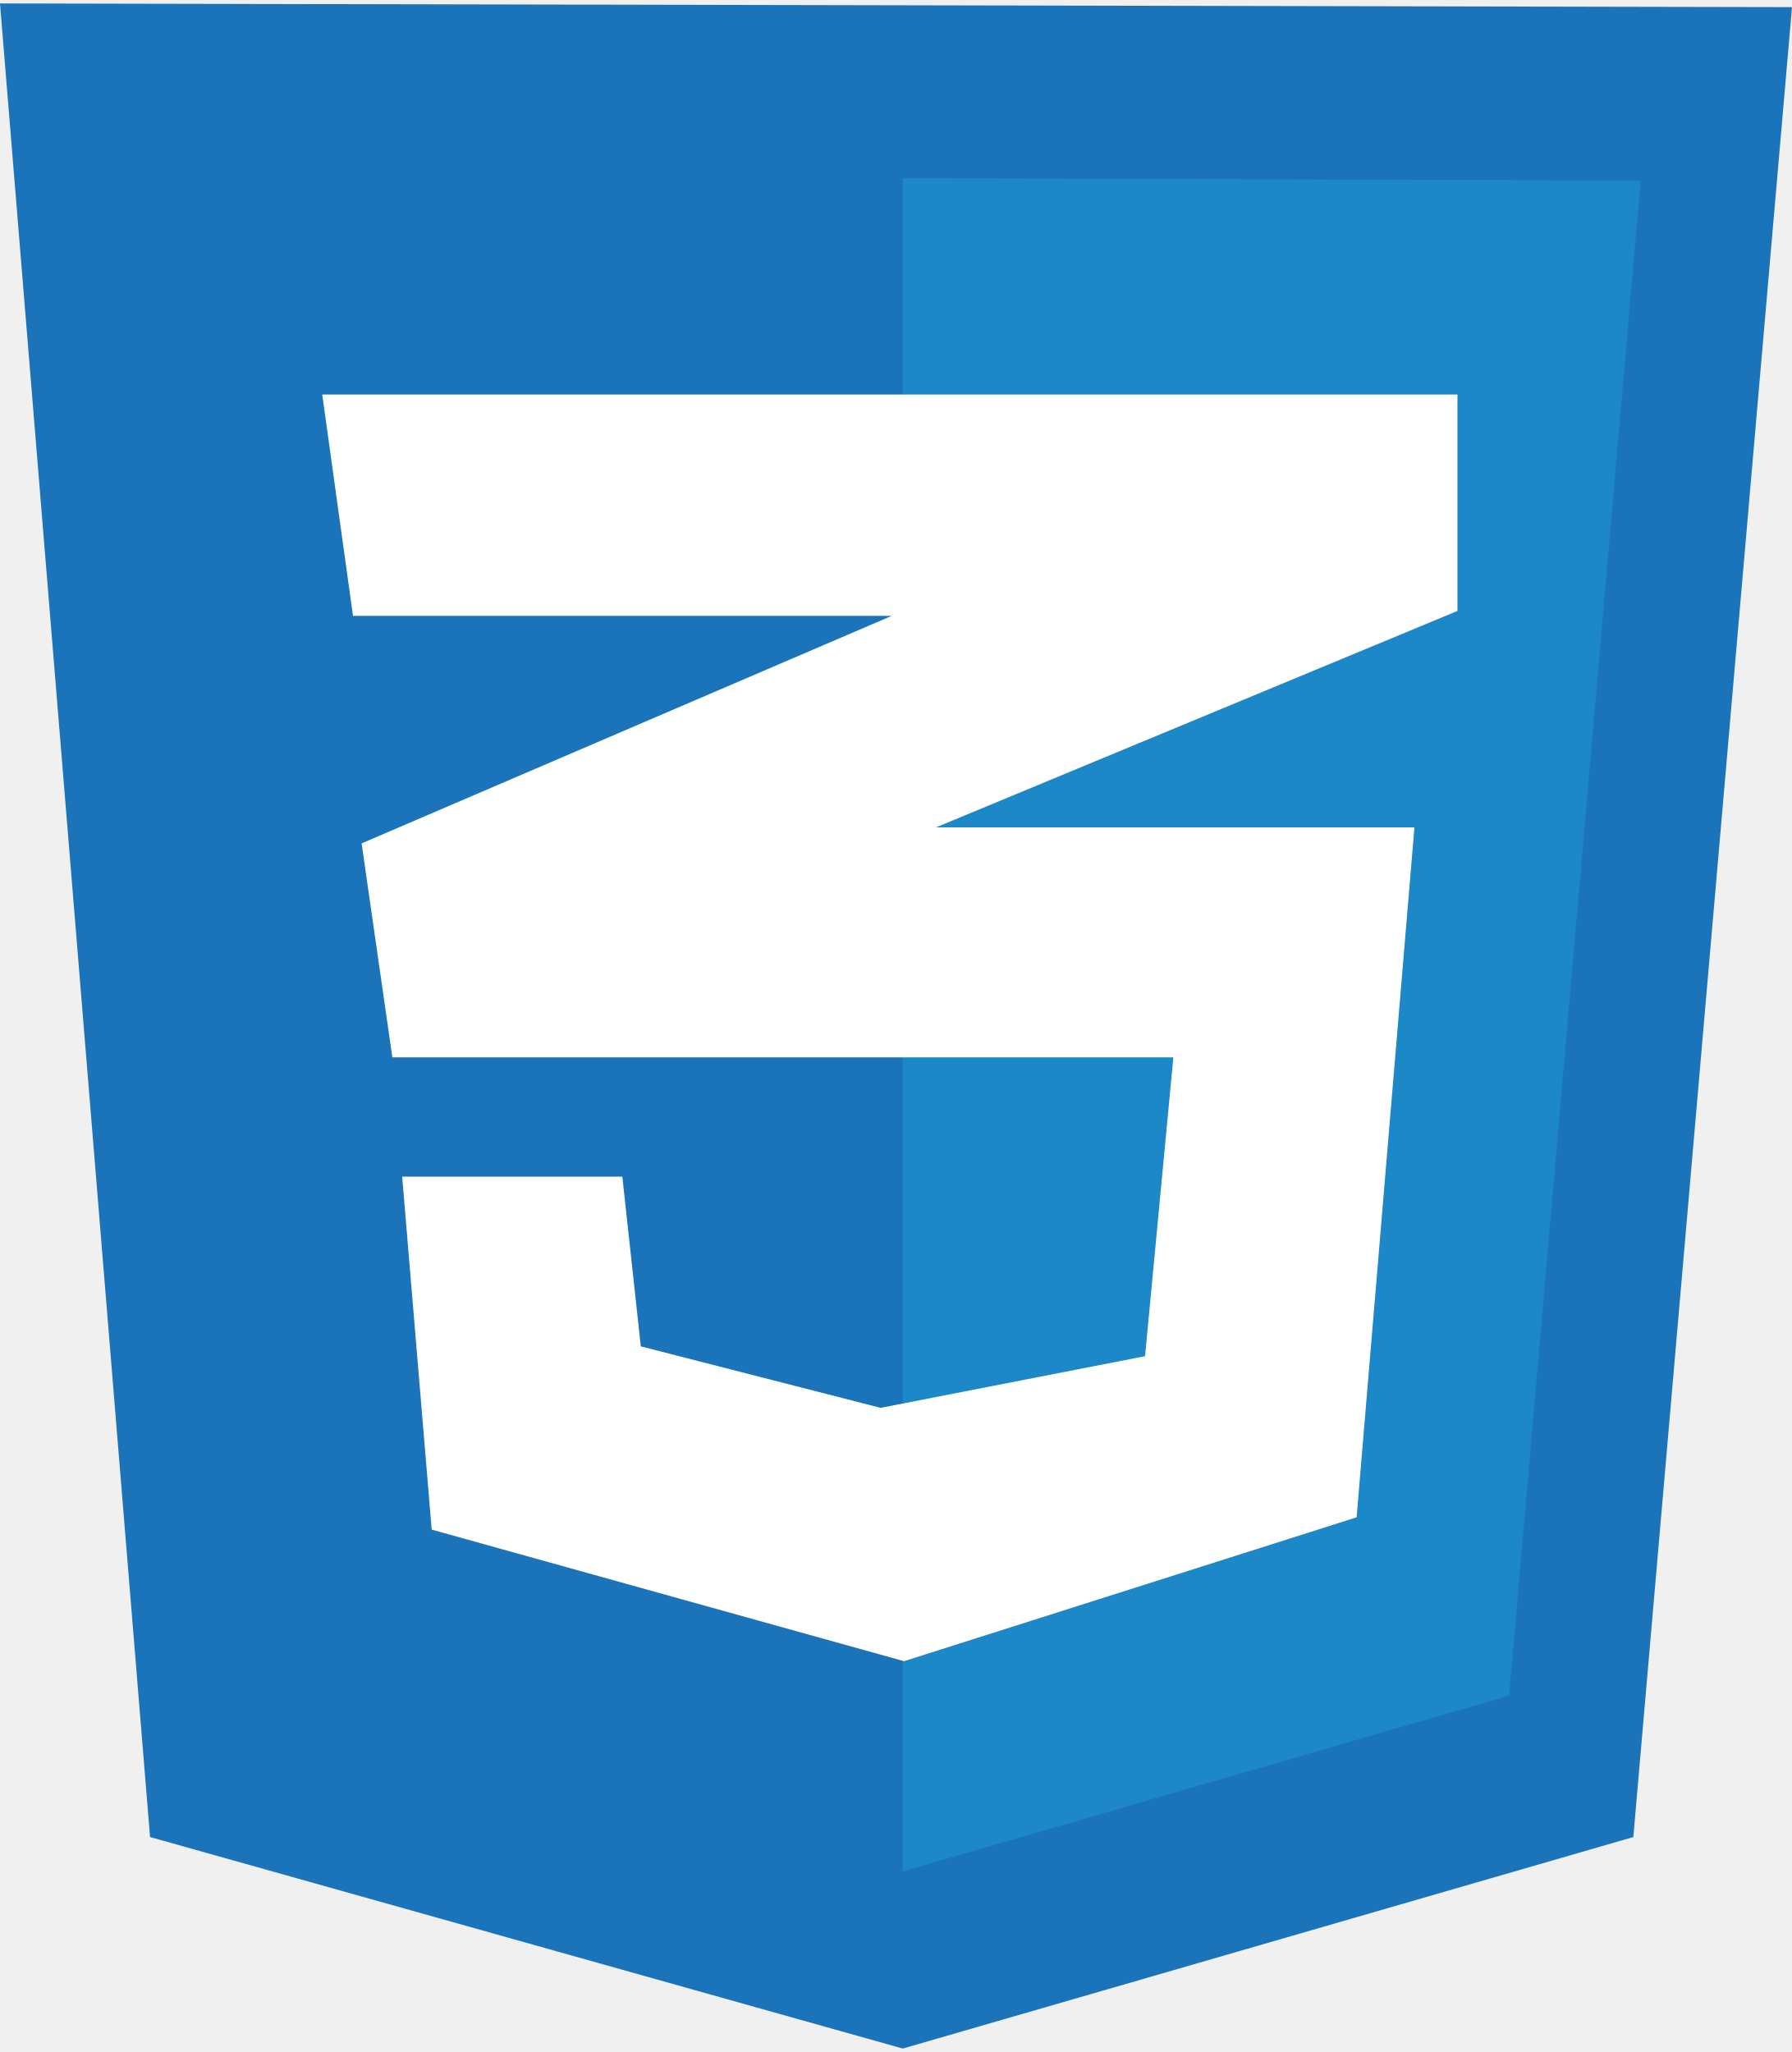
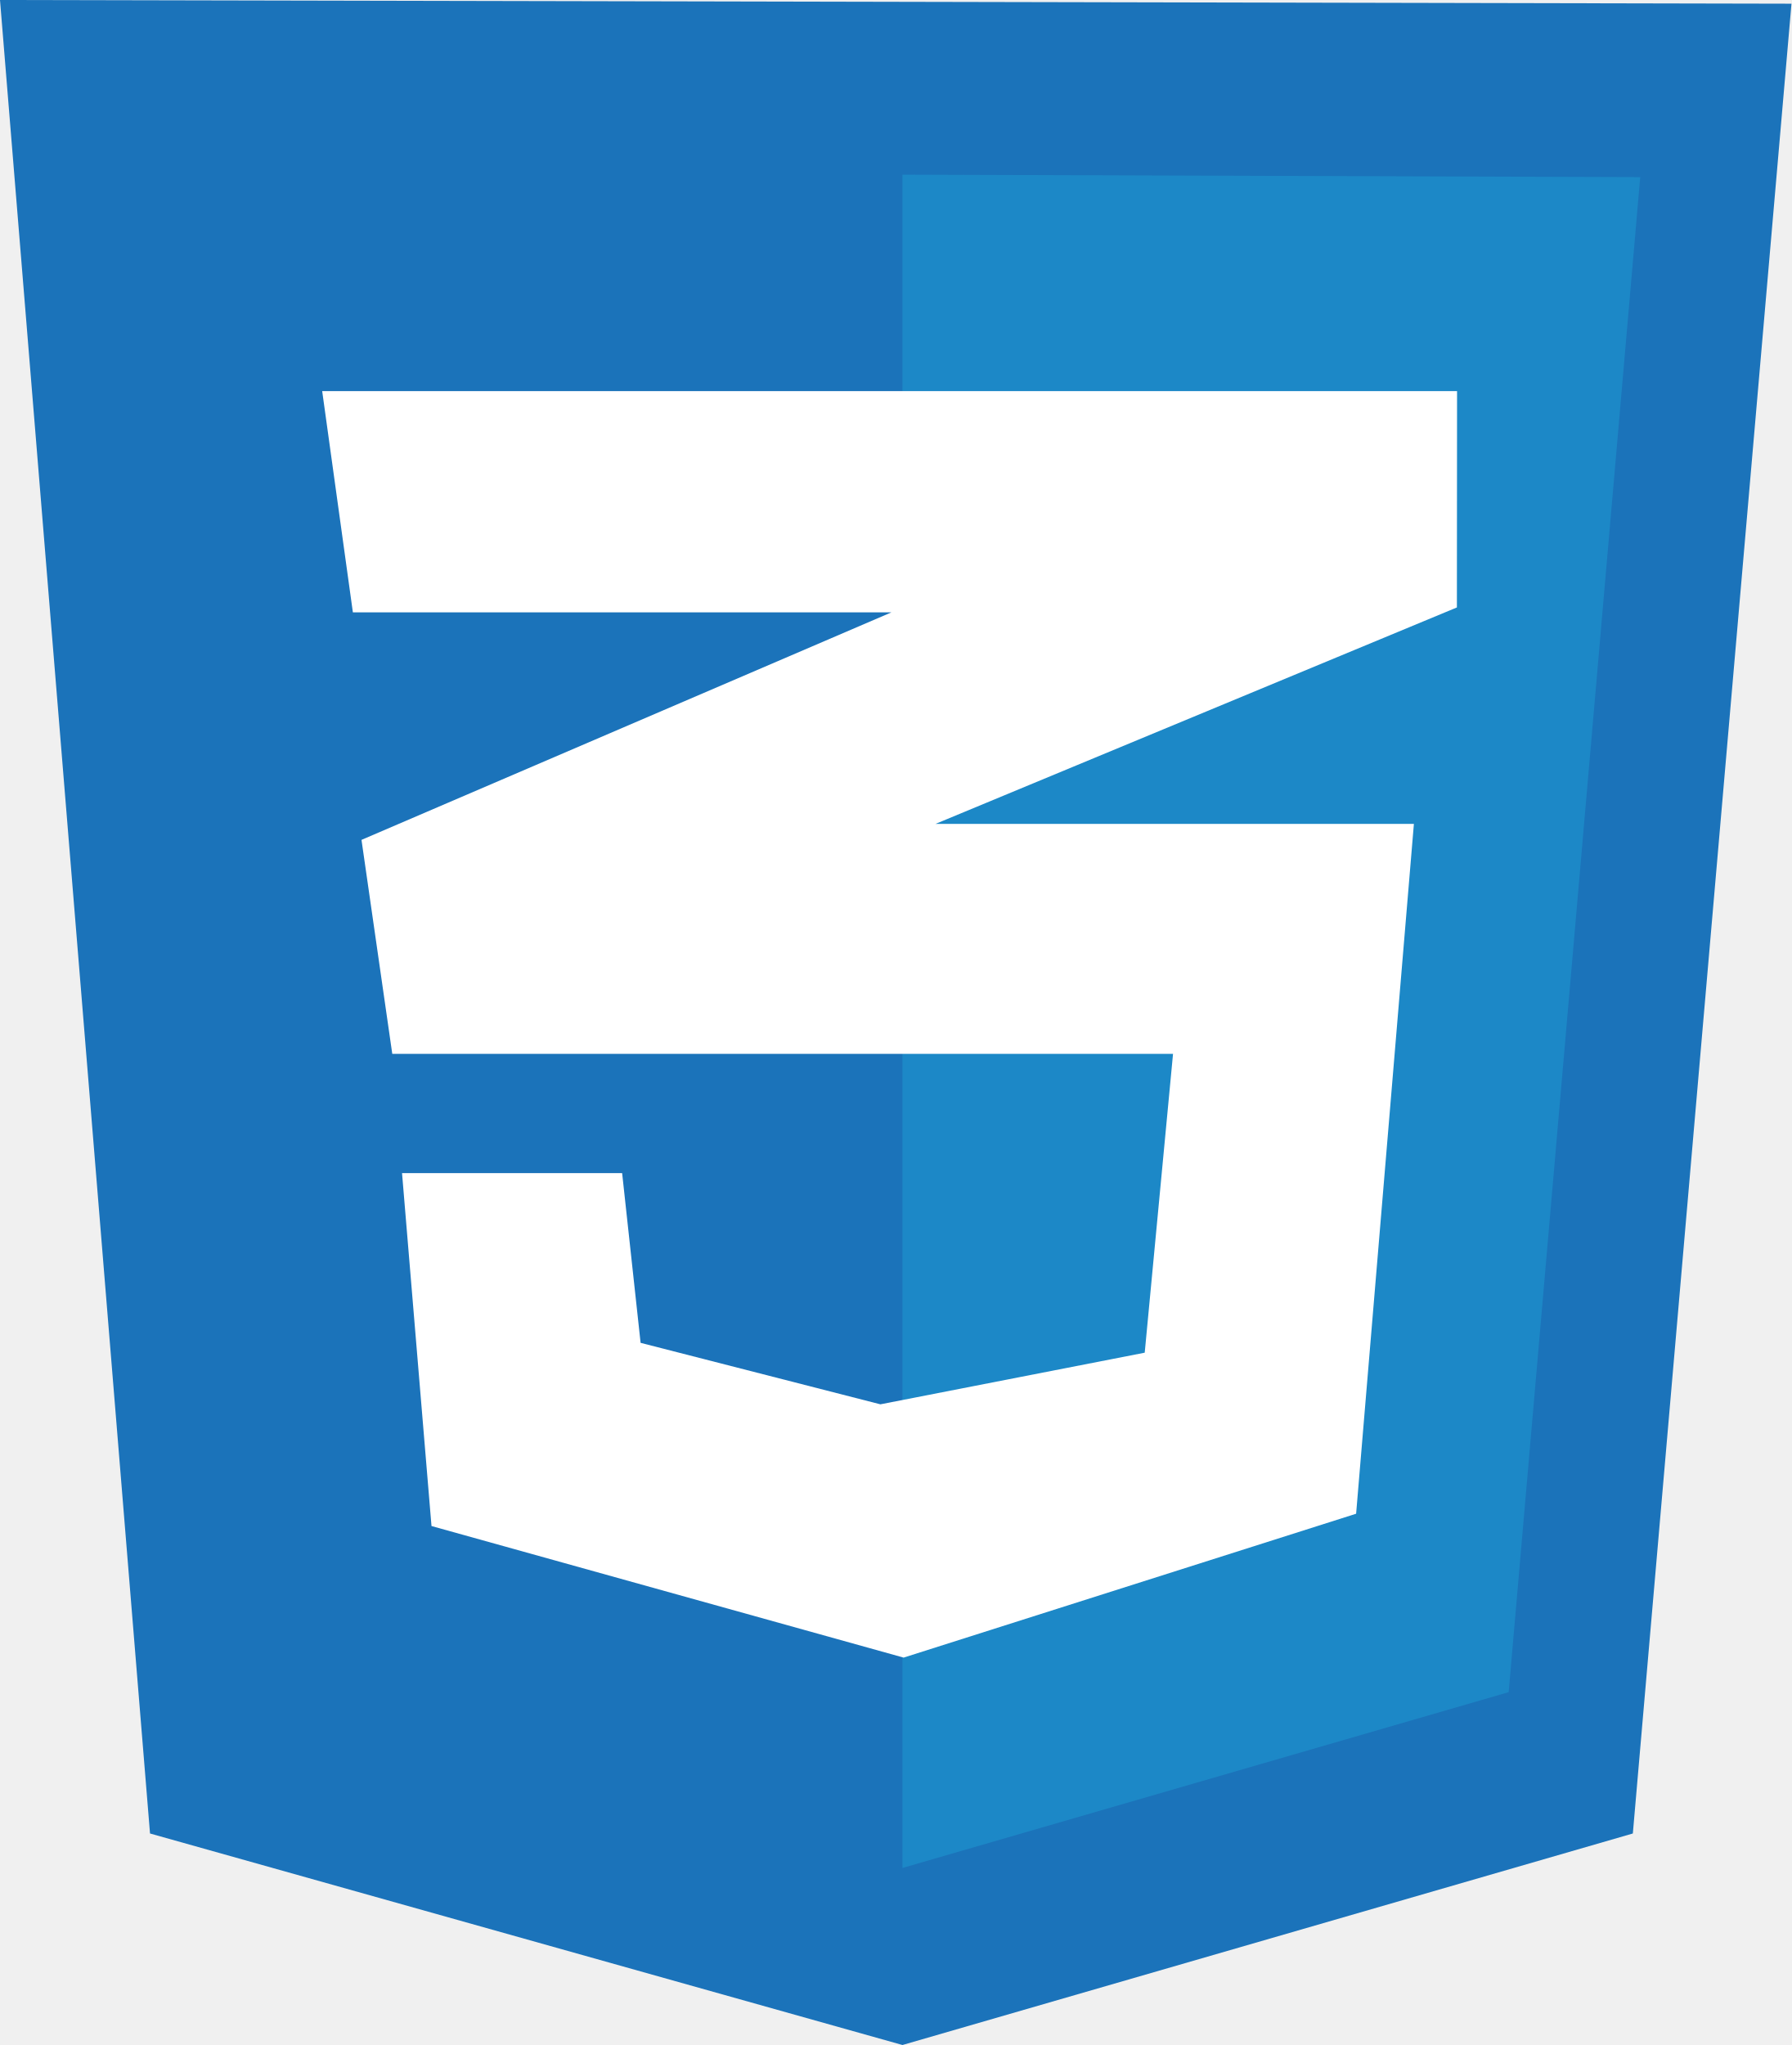
- <svg xmlns="http://www.w3.org/2000/svg" fill="none" height="2500" width="2183" viewBox="0 0 124 141.53">
-   <path d="M10.383 126.892L0 0l124 .255-10.979 126.637-50.553 14.638z" fill="#1b73ba" />
-   <path d="M62.468 129.275V12.085l51.064.17-9.106 104.85z" fill="#1c88c7" />
-   <path d="M100.851 27.064H22.298l2.128 15.318h37.276l-36.68 15.745 2.127 14.808h54.043l-1.958 20.68-18.298 3.575-16.595-4.255-1.277-11.745H27.83l2.042 24.426 32.681 9.106 31.32-9.957 4-47.745H64.765l36.085-14.978z" fill="#fff" />
+ <svg xmlns="http://www.w3.org/2000/svg" version="1.1" id="Layer_1" x="0px" y="0px" viewBox="0 0 2183 2491.6" style="enable-background:new 0 0 2183 2491.6;" xml:space="preserve">
+   <style type="text/css">
+ 	.st0{fill:#1B73BA;}
+ 	.st1{fill:#1C88C7;}
+ 	.st2{fill:#FFFFFF;}
+ </style>
+   <path class="st0" d="M182.8,2233.9L0,0l2183,4.5l-193.3,2229.4l-890,257.7L182.8,2233.9z" />
+   <path class="st1" d="M1099.7,2275.9V212.8l899,3l-160.3,1845.9L1099.7,2275.9z" />
+   <path class="st2" d="M1775.5,476.5H392.6L430,746.1h656.2l-645.7,277.2L478,1284h951.4l-34.5,364.1l-322.1,62.9l-292.2-74.9  l-22.5-206.8H489.9l35.9,430l575.3,160.3l551.4-175.3l70.4-840.5h-582.9l635.3-263.7L1775.5,476.5z" />
</svg>
